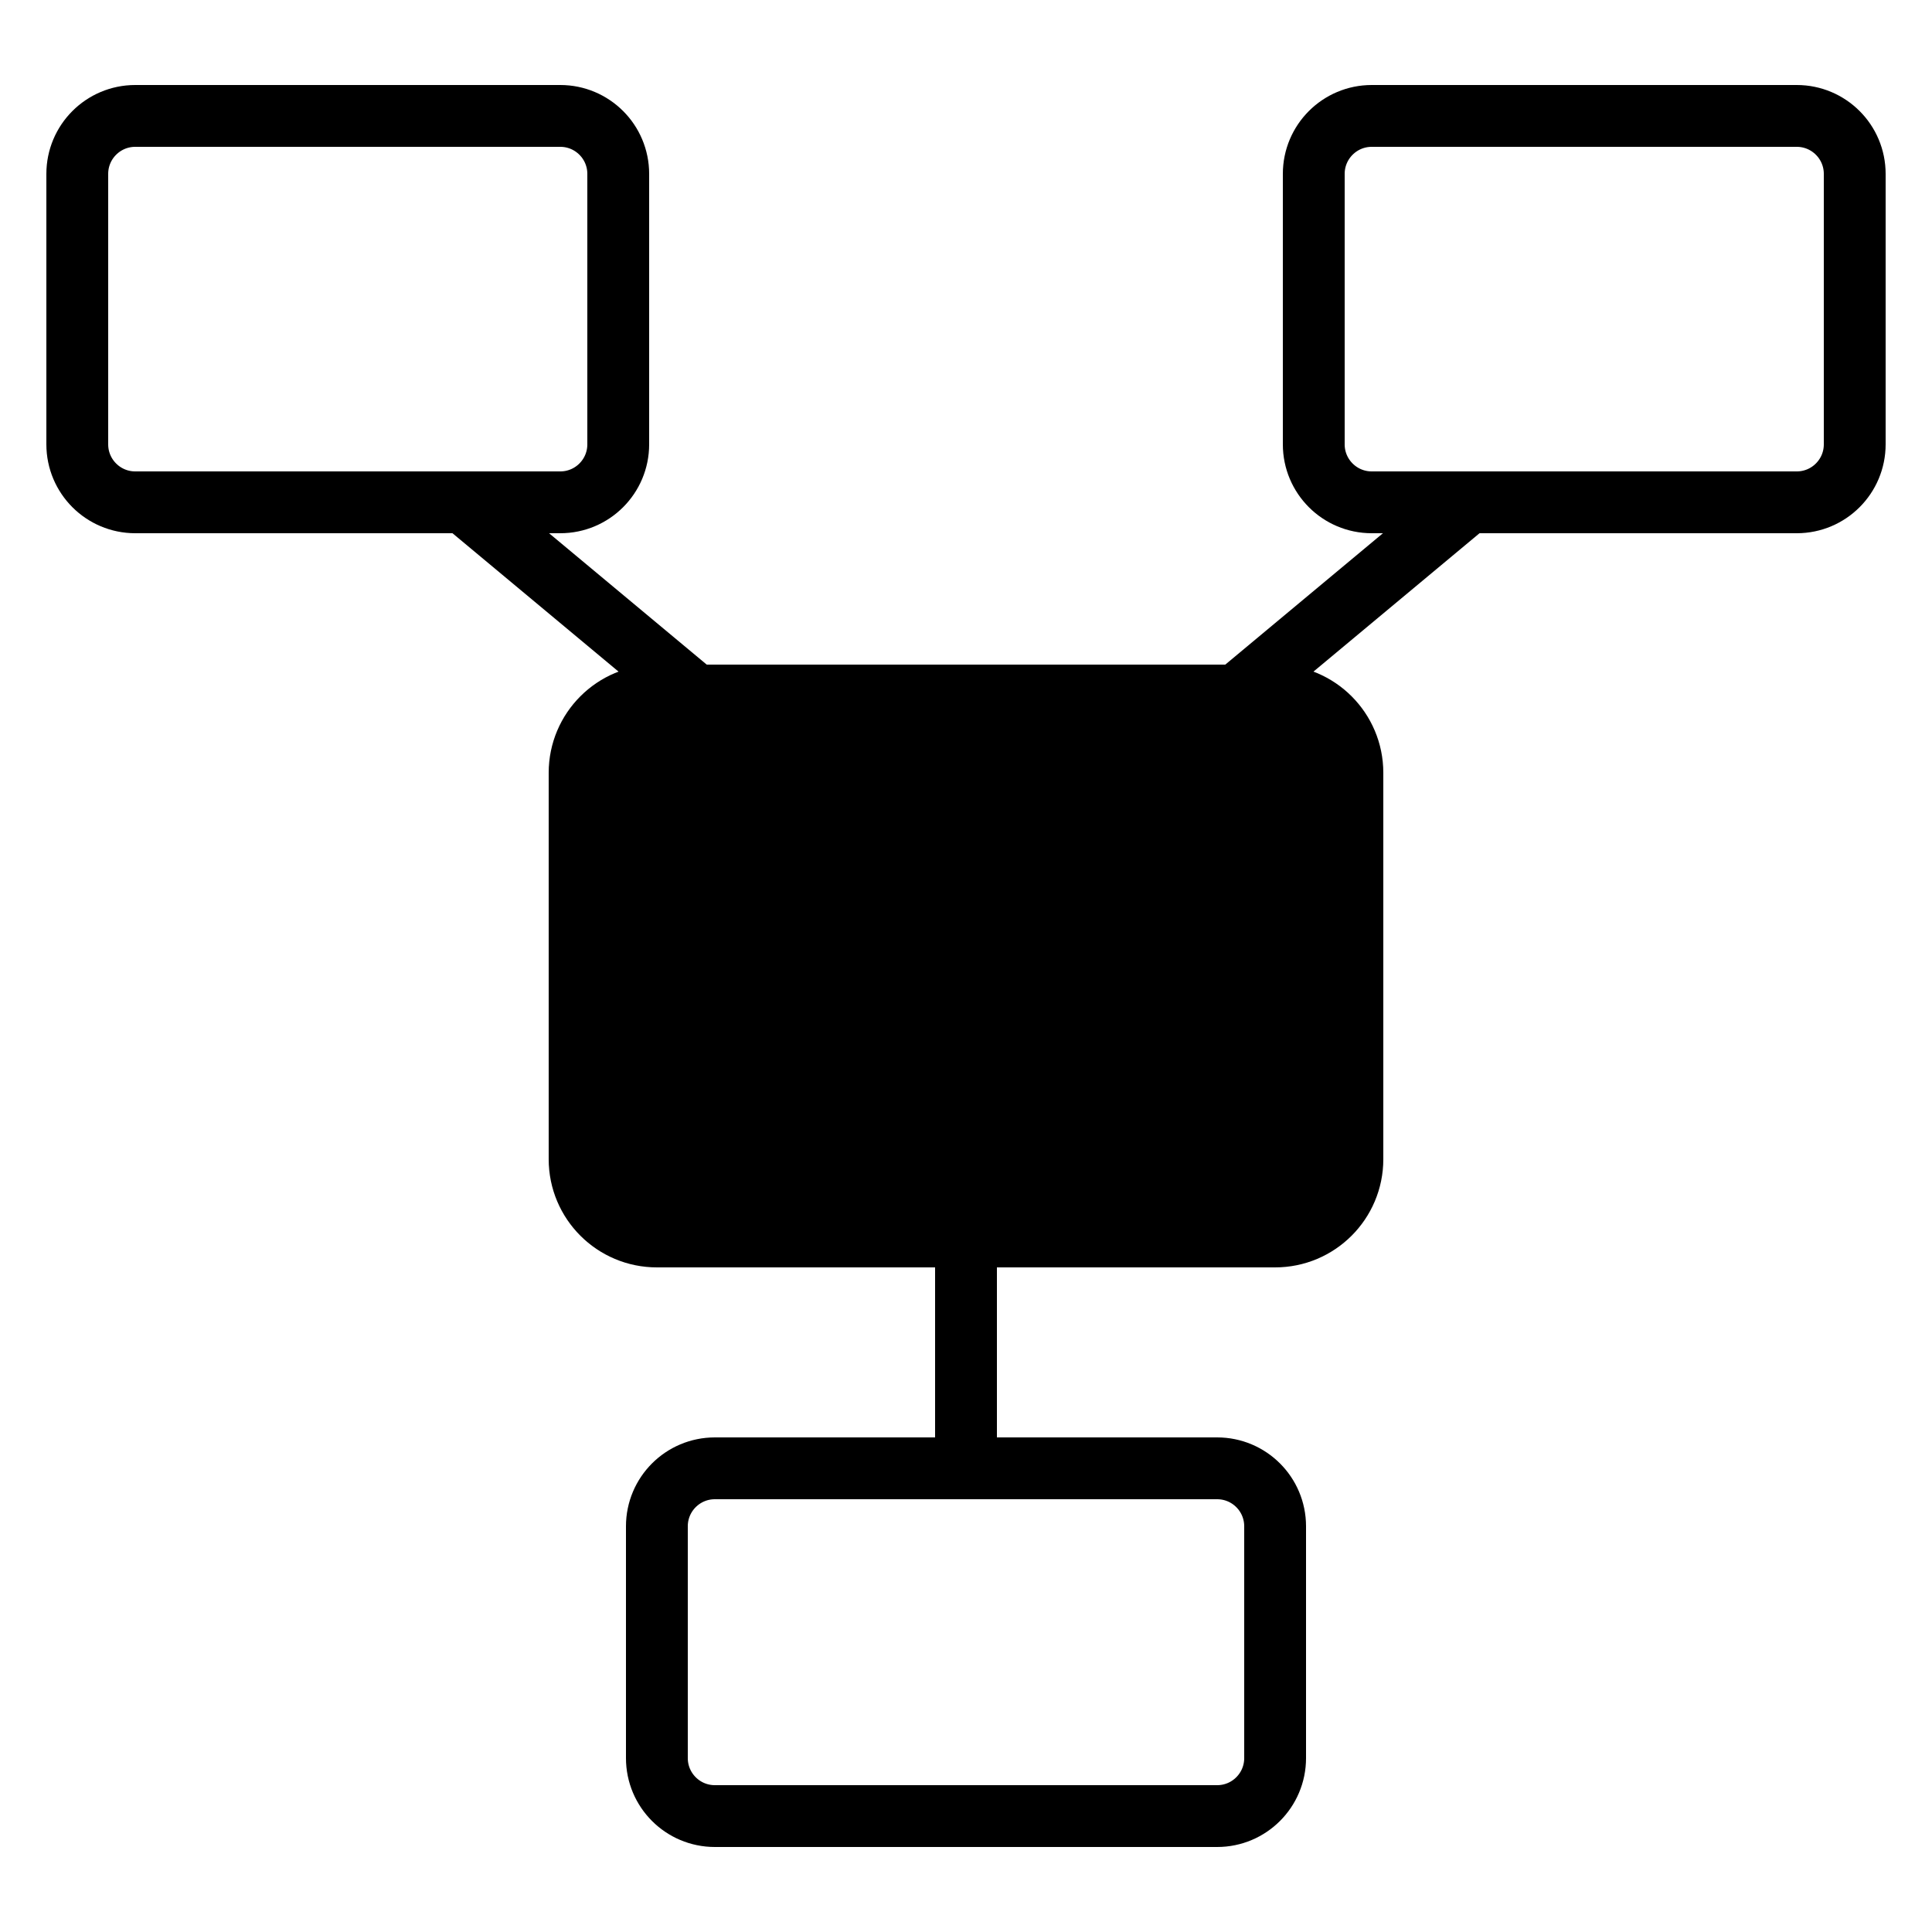
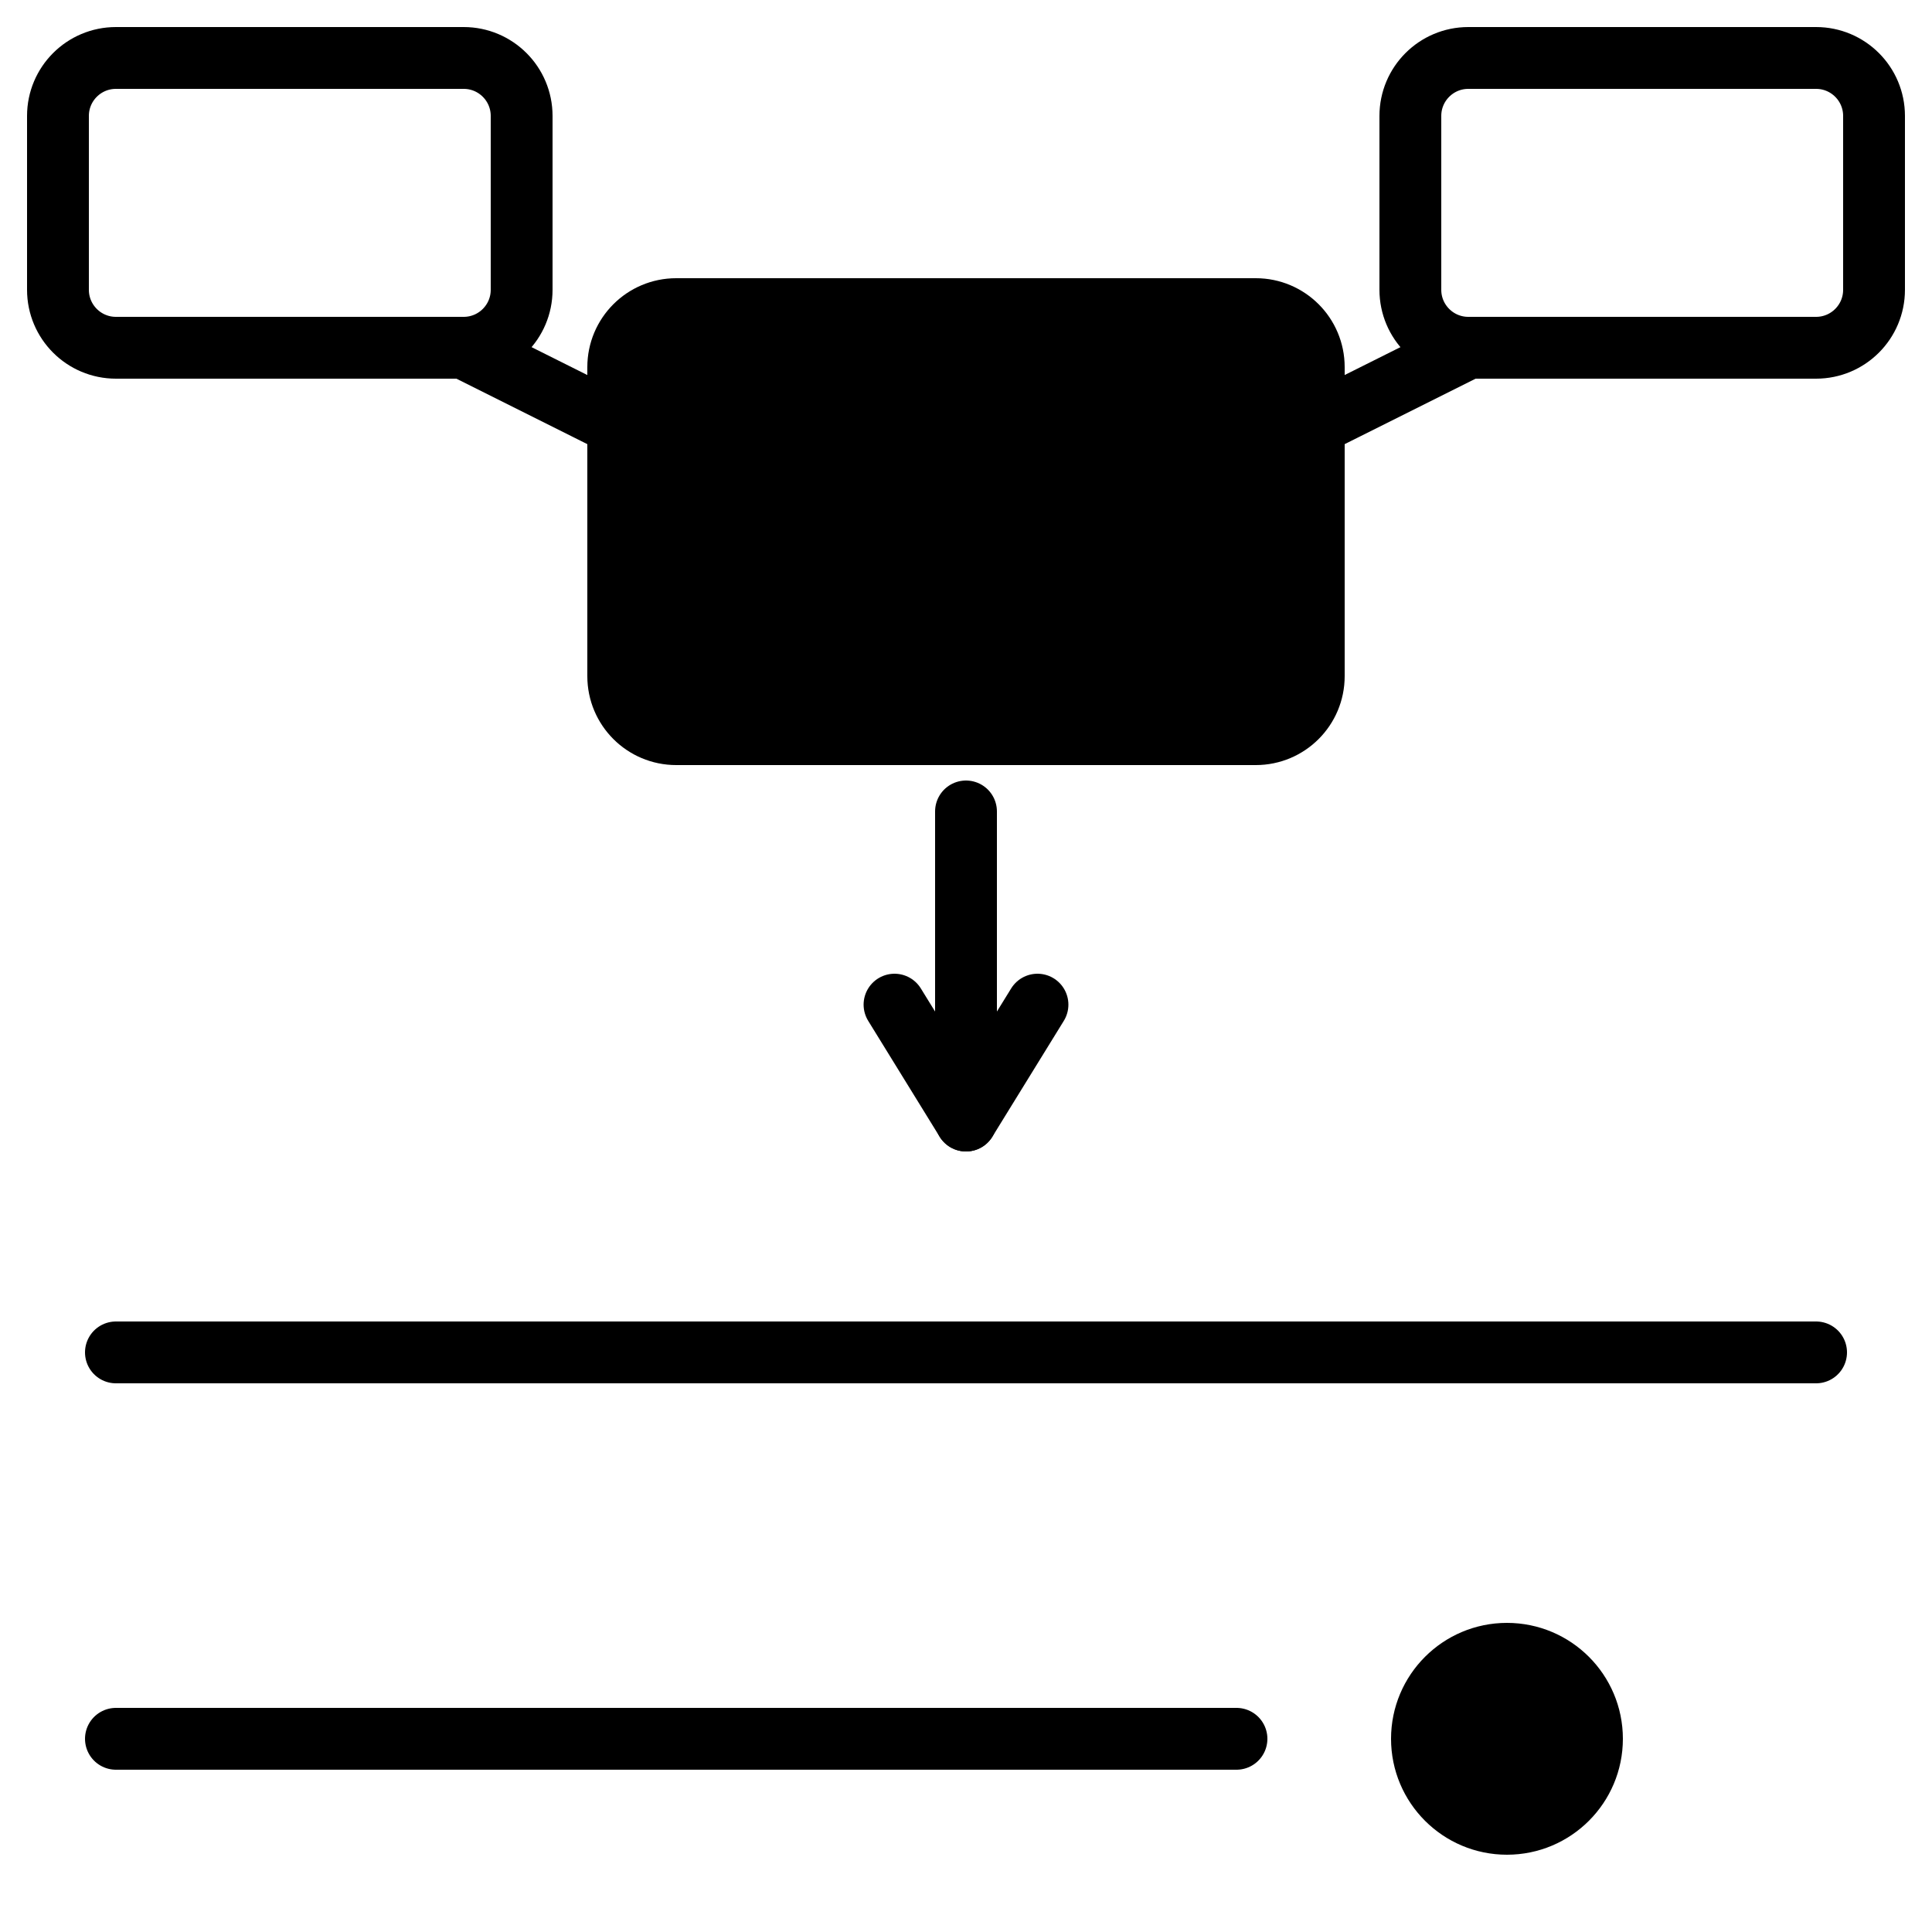
<svg xmlns="http://www.w3.org/2000/svg" viewBox="0 0 100 100" fill="none" stroke="currentColor" stroke-width="3.2" stroke-linecap="round" stroke-linejoin="round" focusable="false">
-   <rect x="30" y="36" width="40" height="28" rx="4" fill="currentColor" />
-   <path d="M36 36L24 26M64 36L76 26M50 64V76" />
-   <rect x="4" y="6" width="28" height="20" rx="3" />
-   <rect x="68" y="6" width="28" height="20" rx="3" />
-   <rect x="34" y="76" width="32" height="18" rx="3" />
+   <rect x="32" y="16" width="36" height="22" rx="3" fill="currentColor" />
+   <rect x="3" y="3" width="24" height="15" rx="3" />
+   <rect x="73" y="3" width="24" height="15" rx="3" />
+   <path d="M24 18L36 24M76 18L64 24" />
+   <path d="M50 42 L50 58" />
+   <path d="M46.3 52 L50 58 L53.7 52" />
+   <path d="M6 70H94" />
+   <path d="M6 90H64" />
+   <circle cx="78" cy="90" r="4.4" fill="currentColor" />
</svg>
